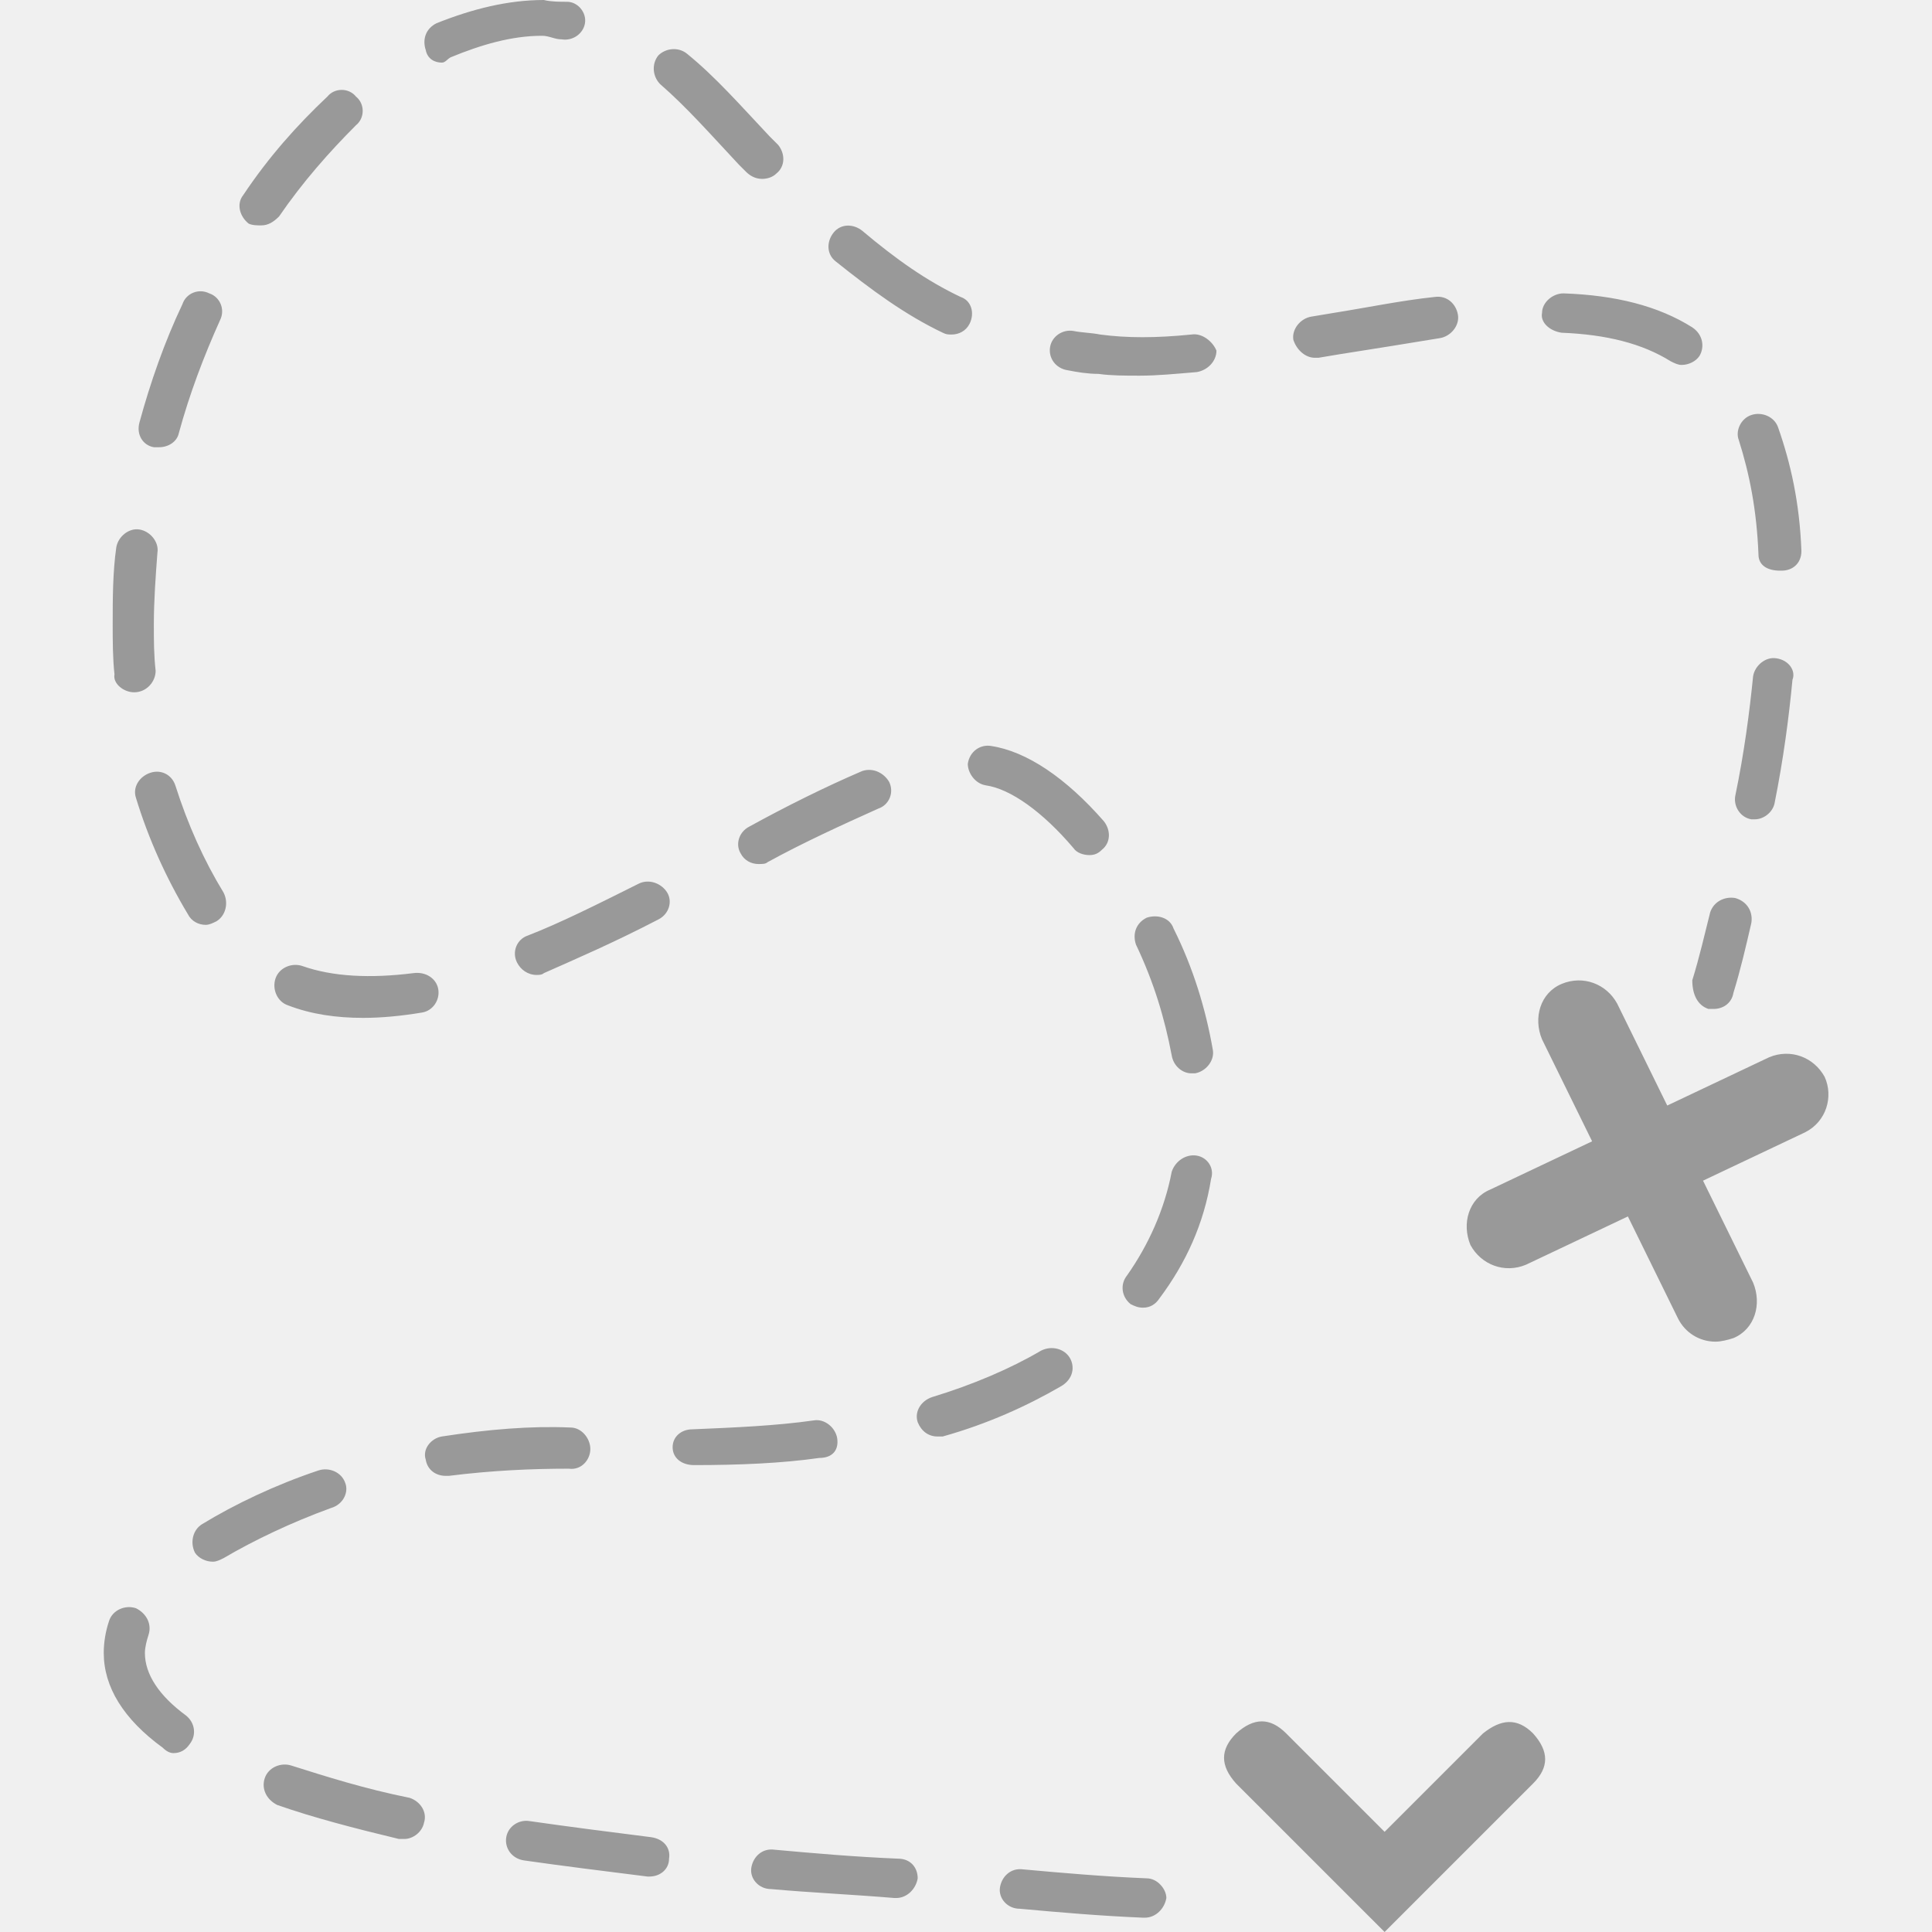
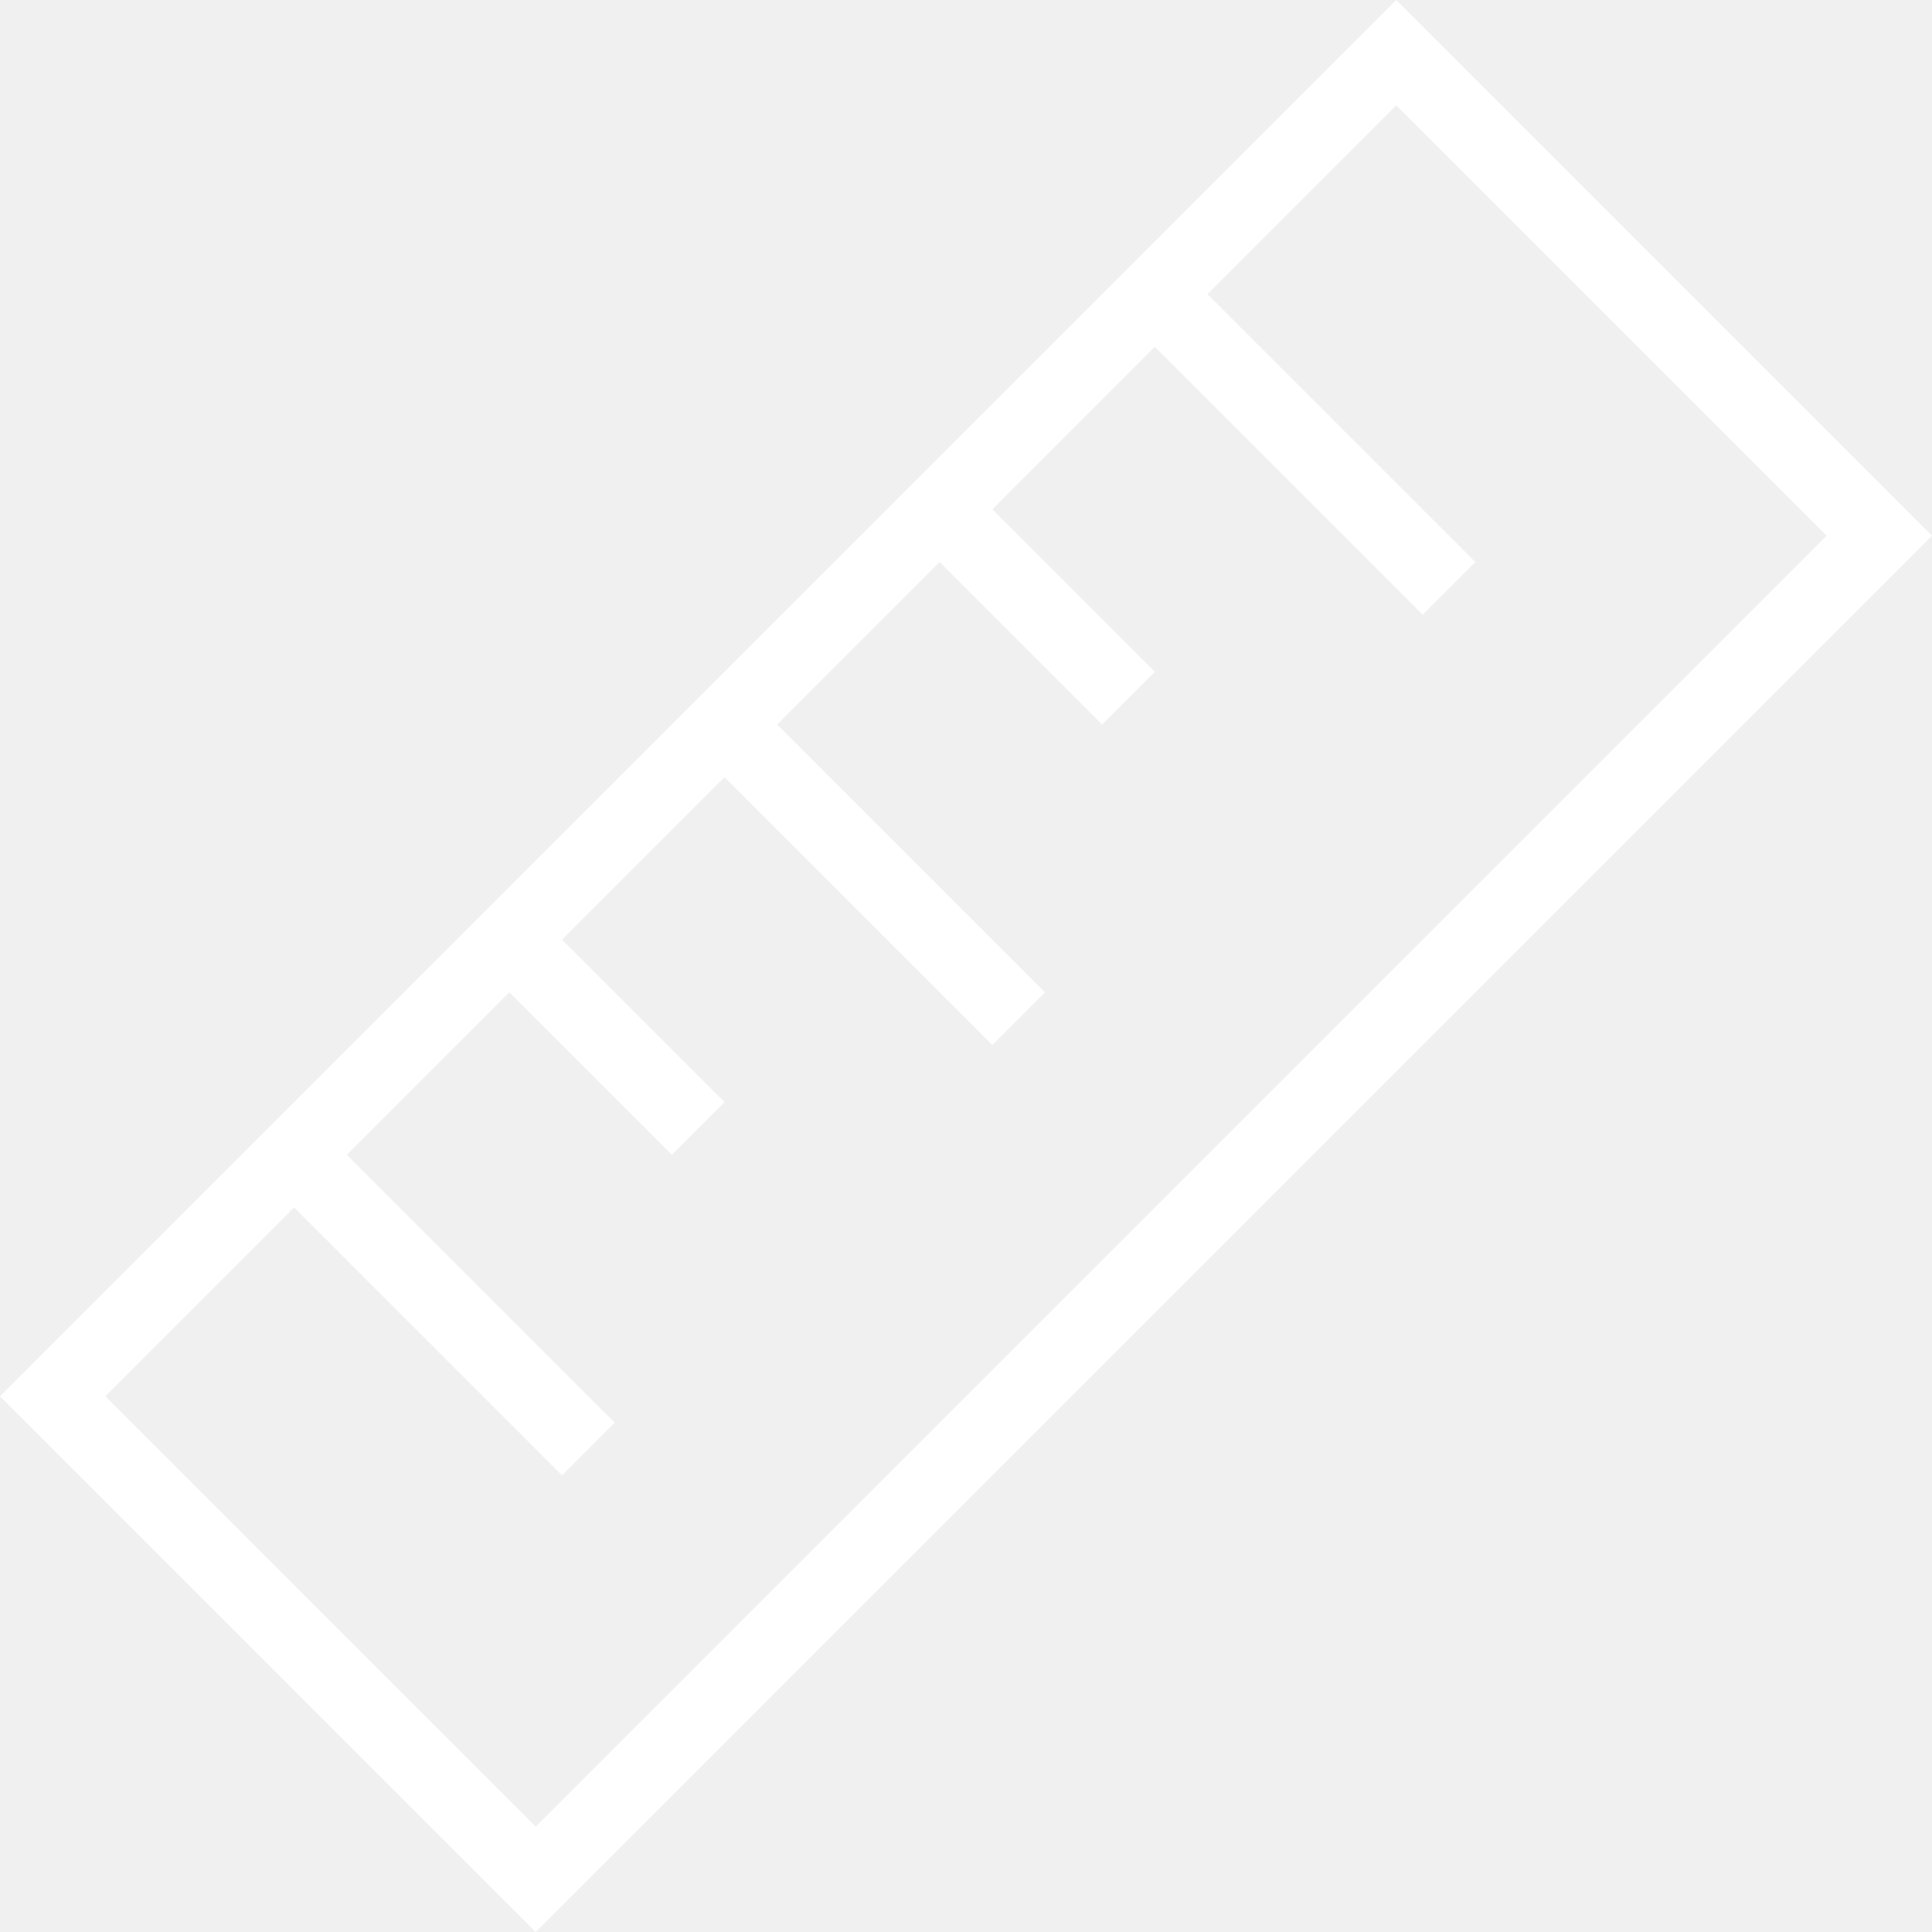
- <svg xmlns="http://www.w3.org/2000/svg" version="1.1" id="Слой_1" x="0px" y="0px" viewBox="0 0 108 108" style="enable-background:new 0 0 108 108;" xml:space="preserve">
+ <svg xmlns="http://www.w3.org/2000/svg" version="1.1" id="Слой_1" x="0px" y="0px" viewBox="0 0 44 44" style="enable-background:new 0 0 44 44;" xml:space="preserve">
  <style type="text/css">
- 	.st0{fill:#999999;}
+ 	.st0{fill:#fff;}
</style>
-   <g>
-     <g>
-       <path class="st0" d="M14.6,12.6c0.4,0,0.7-0.2,1-0.5c1.3-1.9,2.8-3.6,4.3-5.1c0.5-0.4,0.5-1.2,0-1.6c-0.4-0.5-1.2-0.5-1.6,0    C16.6,7,15,8.8,13.6,10.9c-0.4,0.5-0.2,1.2,0.3,1.6C14.1,12.6,14.4,12.6,14.6,12.6z M41.3,9.2l0.4,0.4c0.2,0.2,0.5,0.4,0.9,0.4    c0.3,0,0.6-0.1,0.8-0.3c0.5-0.4,0.5-1.1,0.1-1.6L43,7.6c-1.6-1.7-3-3.3-4.6-4.6c-0.5-0.4-1.2-0.3-1.6,0.1    c-0.4,0.5-0.3,1.2,0.1,1.6C38.4,6,39.8,7.6,41.3,9.2z M55.1,43.9c1.4,0.2,3.2,1.5,4.9,3.5c0.2,0.3,0.6,0.4,0.9,0.4    c0.3,0,0.5-0.1,0.7-0.3c0.5-0.4,0.5-1.1,0.1-1.6c-2.1-2.4-4.3-3.9-6.3-4.2c-0.6-0.1-1.2,0.3-1.3,1C54.1,43.2,54.5,43.8,55.1,43.9z     M52.7,18.6c0.2,0.1,0.3,0.1,0.5,0.1c0.4,0,0.8-0.2,1-0.6c0.3-0.6,0.1-1.3-0.5-1.5c-1.9-0.9-3.6-2.1-5.5-3.7    c-0.5-0.4-1.2-0.4-1.6,0.1c-0.4,0.5-0.4,1.2,0.1,1.6C48.7,16.2,50.6,17.6,52.7,18.6z M28.9,53.8c0.2,0.4,0.6,0.7,1.1,0.7    c0.1,0,0.3,0,0.4-0.1c1.8-0.8,3.9-1.7,6.4-3c0.6-0.3,0.8-1,0.5-1.5s-1-0.8-1.6-0.5c-2.4,1.2-4.4,2.2-6.2,2.9    C28.9,52.5,28.6,53.2,28.9,53.8z M16.9,54c-0.6-0.2-1.3,0.1-1.5,0.7c-0.2,0.6,0.1,1.3,0.7,1.5c1.3,0.5,2.7,0.7,4.2,0.7    c1,0,2.1-0.1,3.3-0.3c0.6-0.1,1-0.7,0.9-1.3s-0.7-1-1.4-0.9C20.7,54.7,18.6,54.6,16.9,54z M24.7,3.5c0.2,0,0.3-0.2,0.5-0.3    C26.9,2.5,28.6,2,30.3,2l0,0c0.4,0,0.7,0.2,1.1,0.2c0.6,0.1,1.2-0.3,1.3-0.9c0.1-0.6-0.4-1.2-1-1.2c-0.4,0-0.9,0-1.3-0.1    c-2,0-4,0.5-6,1.3c-0.6,0.3-0.8,0.9-0.6,1.5C23.9,3.3,24.3,3.5,24.7,3.5z M48.2,43.1c-2.1,0.9-4.3,2-6.3,3.1    c-0.6,0.3-0.8,1-0.5,1.5c0.2,0.4,0.6,0.6,1,0.6c0.2,0,0.4,0,0.5-0.1c2-1.1,4.2-2.1,6.2-3c0.6-0.2,0.9-0.9,0.6-1.5    C49.4,43.2,48.8,42.9,48.2,43.1z M95.5,56.4c0.1,0,0.2,0,0.3,0c0.5,0,1-0.3,1.1-0.9c0.4-1.3,0.7-2.6,1-3.9    c0.1-0.6-0.2-1.2-0.9-1.4c-0.6-0.1-1.2,0.2-1.4,0.8c-0.3,1.2-0.6,2.5-1,3.8C94.6,55.6,94.9,56.2,95.5,56.4z M99.3,36.8    c-0.6-0.1-1.2,0.4-1.3,1c-0.2,2-0.5,4.3-1,6.7c-0.1,0.6,0.3,1.2,0.9,1.3c0.1,0,0.1,0,0.2,0c0.5,0,1-0.4,1.1-0.9    c0.5-2.5,0.8-4.8,1-6.9C100.4,37.5,100,36.9,99.3,36.8z M66.9,64.6c-0.6-0.1-1.2,0.3-1.4,0.9c-0.4,2.1-1.3,4.1-2.5,5.8    c-0.4,0.5-0.3,1.2,0.2,1.6c0.2,0.1,0.4,0.2,0.7,0.2c0.4,0,0.7-0.2,0.9-0.5c1.5-2,2.5-4.2,2.9-6.7C67.9,65.3,67.5,64.7,66.9,64.6z     M87.3,18.6c2.5,0.1,4.5,0.6,6.1,1.6c0.2,0.1,0.4,0.2,0.6,0.2c0.4,0,0.8-0.2,1-0.5c0.3-0.5,0.2-1.2-0.4-1.6    c-1.9-1.2-4.3-1.8-7.2-1.9c-0.6,0-1.2,0.5-1.2,1.1C86.1,18,86.6,18.5,87.3,18.6z M64.1,51.3c-0.6,0.3-0.8,0.9-0.6,1.5    c1,2.1,1.6,4.1,2,6.2c0.1,0.6,0.6,1,1.1,1c0.1,0,0.1,0,0.2,0c0.6-0.1,1.1-0.7,1-1.3c-0.4-2.3-1.1-4.6-2.2-6.8    C65.4,51.3,64.7,51.1,64.1,51.3z M66.6,18.7c-2,0.2-3.6,0.2-5.1,0c-0.5-0.1-1-0.1-1.5-0.2c-0.6-0.1-1.2,0.3-1.3,0.9s0.3,1.2,1,1.3    c0.5,0.1,1.1,0.2,1.7,0.2c0.7,0.1,1.5,0.1,2.3,0.1c1,0,2-0.1,3.2-0.2c0.6-0.1,1.1-0.6,1.1-1.2C67.8,19.1,67.2,18.6,66.6,18.7z     M98.3,31c0,0.6,0.5,0.9,1.2,0.9h0.1c0.6,0,1.1-0.4,1.1-1.1c-0.1-2.7-0.6-4.9-1.3-6.9c-0.2-0.6-0.9-0.9-1.5-0.7    c-0.6,0.2-0.9,0.9-0.7,1.4C97.8,26.5,98.2,28.5,98.3,31z M50.2,103.9c-2.4-0.1-4.7-0.3-6.9-0.5c-0.7-0.1-1.2,0.4-1.3,1    s0.4,1.2,1.1,1.2c2.2,0.2,4.5,0.3,6.9,0.5c0,0,0,0,0.1,0c0.6,0,1.1-0.5,1.2-1.1C51.3,104.4,50.9,103.9,50.2,103.9z M46.8,80.4    c-0.1-0.6-0.7-1.1-1.3-1c-2.1,0.3-4.4,0.4-6.8,0.5c-0.6,0-1.1,0.4-1.1,1s0.5,1,1.2,1l0,0c2.5,0,4.9-0.1,7-0.4    C46.5,81.5,46.9,81.1,46.8,80.4z M59.8,75.9c-0.3-0.5-1-0.7-1.6-0.4c-1.7,1-3.8,1.9-6.1,2.6c-0.6,0.2-1,0.8-0.8,1.4    c0.2,0.5,0.6,0.8,1.1,0.8c0.1,0,0.2,0,0.3,0c2.5-0.7,4.7-1.7,6.6-2.8C60,77.1,60.1,76.4,59.8,75.9z M73.5,20c0.1,0,0.1,0,0.2,0    l1.2-0.2c1.9-0.3,3.8-0.6,5.6-0.9c0.6-0.1,1.1-0.7,1-1.3c-0.1-0.6-0.6-1.1-1.3-1c-1.9,0.2-3.8,0.6-5.7,0.9l-1.2,0.2    c-0.6,0.1-1.1,0.7-1,1.3C72.5,19.6,73,20,73.5,20z M64.1,105c-2.4-0.1-4.7-0.3-6.9-0.5c-0.7-0.1-1.2,0.4-1.3,1s0.4,1.2,1.1,1.2    c2.2,0.2,4.5,0.4,6.9,0.5c0,0,0,0,0.1,0c0.6,0,1.1-0.5,1.2-1.1C65.2,105.6,64.7,105,64.1,105z M36.4,102.7    c-2.4-0.3-4.7-0.6-6.8-0.9c-0.6-0.1-1.2,0.3-1.3,0.9c-0.1,0.6,0.3,1.2,1,1.3c2.1,0.3,4.5,0.6,6.9,0.9h0.1c0.6,0,1.1-0.4,1.1-1    C37.5,103.3,37.1,102.8,36.4,102.7z M8.4,43.2c-0.6,0.2-1,0.8-0.8,1.4c0.7,2.3,1.7,4.5,2.9,6.5c0.2,0.4,0.6,0.6,1,0.6    c0.2,0,0.4-0.1,0.6-0.2c0.5-0.3,0.7-1,0.4-1.6c-1.1-1.8-2-3.8-2.7-6C9.6,43.3,9,43,8.4,43.2z M8.1,92.4c0-0.3,0.1-0.7,0.2-1    c0.2-0.6-0.1-1.2-0.7-1.5C7,89.7,6.3,90,6.1,90.6c-0.2,0.6-0.3,1.2-0.3,1.8c0,1.9,1.1,3.7,3.3,5.3C9.3,97.9,9.5,98,9.7,98    c0.4,0,0.7-0.2,0.9-0.5c0.4-0.5,0.3-1.2-0.2-1.6C8.9,94.8,8.1,93.6,8.1,92.4z M7.5,38.7L7.5,38.7c0.7,0,1.2-0.6,1.2-1.2    c-0.1-0.9-0.1-1.7-0.1-2.6c0-1.3,0.1-2.7,0.2-4c0.1-0.6-0.4-1.2-1-1.3c-0.6-0.1-1.2,0.4-1.3,1c-0.2,1.4-0.2,2.9-0.2,4.3    c0,0.9,0,1.9,0.1,2.8C6.3,38.2,6.9,38.7,7.5,38.7z M31.8,82.1c0.7,0.1,1.2-0.5,1.2-1.1s-0.5-1.2-1.1-1.2c-2.2-0.1-4.6,0.1-7.2,0.5    c-0.6,0.1-1.1,0.7-0.9,1.3c0.1,0.6,0.6,0.9,1.1,0.9c0.1,0,0.1,0,0.2,0C27.5,82.2,29.7,82.1,31.8,82.1z M8.6,25c0.1,0,0.2,0,0.3,0    c0.5,0,1-0.3,1.1-0.8c0.6-2.2,1.4-4.3,2.3-6.3c0.3-0.6,0-1.3-0.6-1.5c-0.6-0.3-1.3,0-1.5,0.6c-1,2.1-1.8,4.4-2.4,6.6    C7.6,24.3,8,24.9,8.6,25z M19.3,82.9c-0.2-0.6-0.9-0.9-1.5-0.7c-2.4,0.8-4.7,1.9-6.5,3c-0.5,0.3-0.7,1-0.4,1.6    c0.2,0.3,0.6,0.5,1,0.5c0.2,0,0.4-0.1,0.6-0.2c1.7-1,3.8-2,6-2.8C19.2,84.1,19.5,83.4,19.3,82.9z M22.9,100.5    c-2.5-0.5-4.7-1.2-6.6-1.8c-0.6-0.2-1.3,0.1-1.5,0.7s0.1,1.2,0.7,1.5c2,0.7,4.3,1.3,6.8,1.9c0.1,0,0.2,0,0.3,0    c0.5,0,1-0.4,1.1-0.9C23.9,101.3,23.5,100.7,22.9,100.5z M102,60.2c-0.6-1.1-1.9-1.6-3.1-1.1l-5.7,2.7l-2.8-5.7    c-0.6-1.1-1.9-1.6-3.1-1.1s-1.6,1.9-1.1,3.1l2.8,5.7l-5.7,2.7c-1.2,0.5-1.6,1.9-1.1,3.1c0.6,1.1,1.9,1.6,3.1,1.1L91,68l2.8,5.7    c0.4,0.8,1.2,1.3,2.1,1.3c0.3,0,0.7-0.1,1-0.2c1.2-0.5,1.6-1.9,1.1-3.1L95.2,66l5.7-2.7C102.1,62.7,102.5,61.3,102,60.2z     M82.9,96.9l-5.5,5.5l-5.5-5.5c-0.9-0.9-1.8-0.9-2.8,0c-0.9,0.9-0.9,1.8,0,2.8l5.5,5.5l2.8,2.8l2.8-2.8l5.5-5.5    c0.9-0.9,0.9-1.8,0-2.8C84.8,96,83.9,96.1,82.9,96.9z" />
-     </g>
-   </g>
+   <path class="st0" d="M31.8,0L0,31.8L12.2,44L44,12.2L31.8,0z M2.4,31.8l4.3-4.3l6.1,6.1l1.2-1.2l-6.1-6.1l3.7-3.7l3.7,3.7l1.2-1.2  l-3.7-3.7l3.7-3.7l6.1,6.1l1.2-1.2l-6.1-6.1l3.7-3.7l3.7,3.7l1.2-1.2l-3.7-3.7l3.7-3.7l6.1,6.1l1.2-1.2l-6.1-6.1l4.3-4.3l9.8,9.8  L12.2,41.6L2.4,31.8z" />
</svg>
